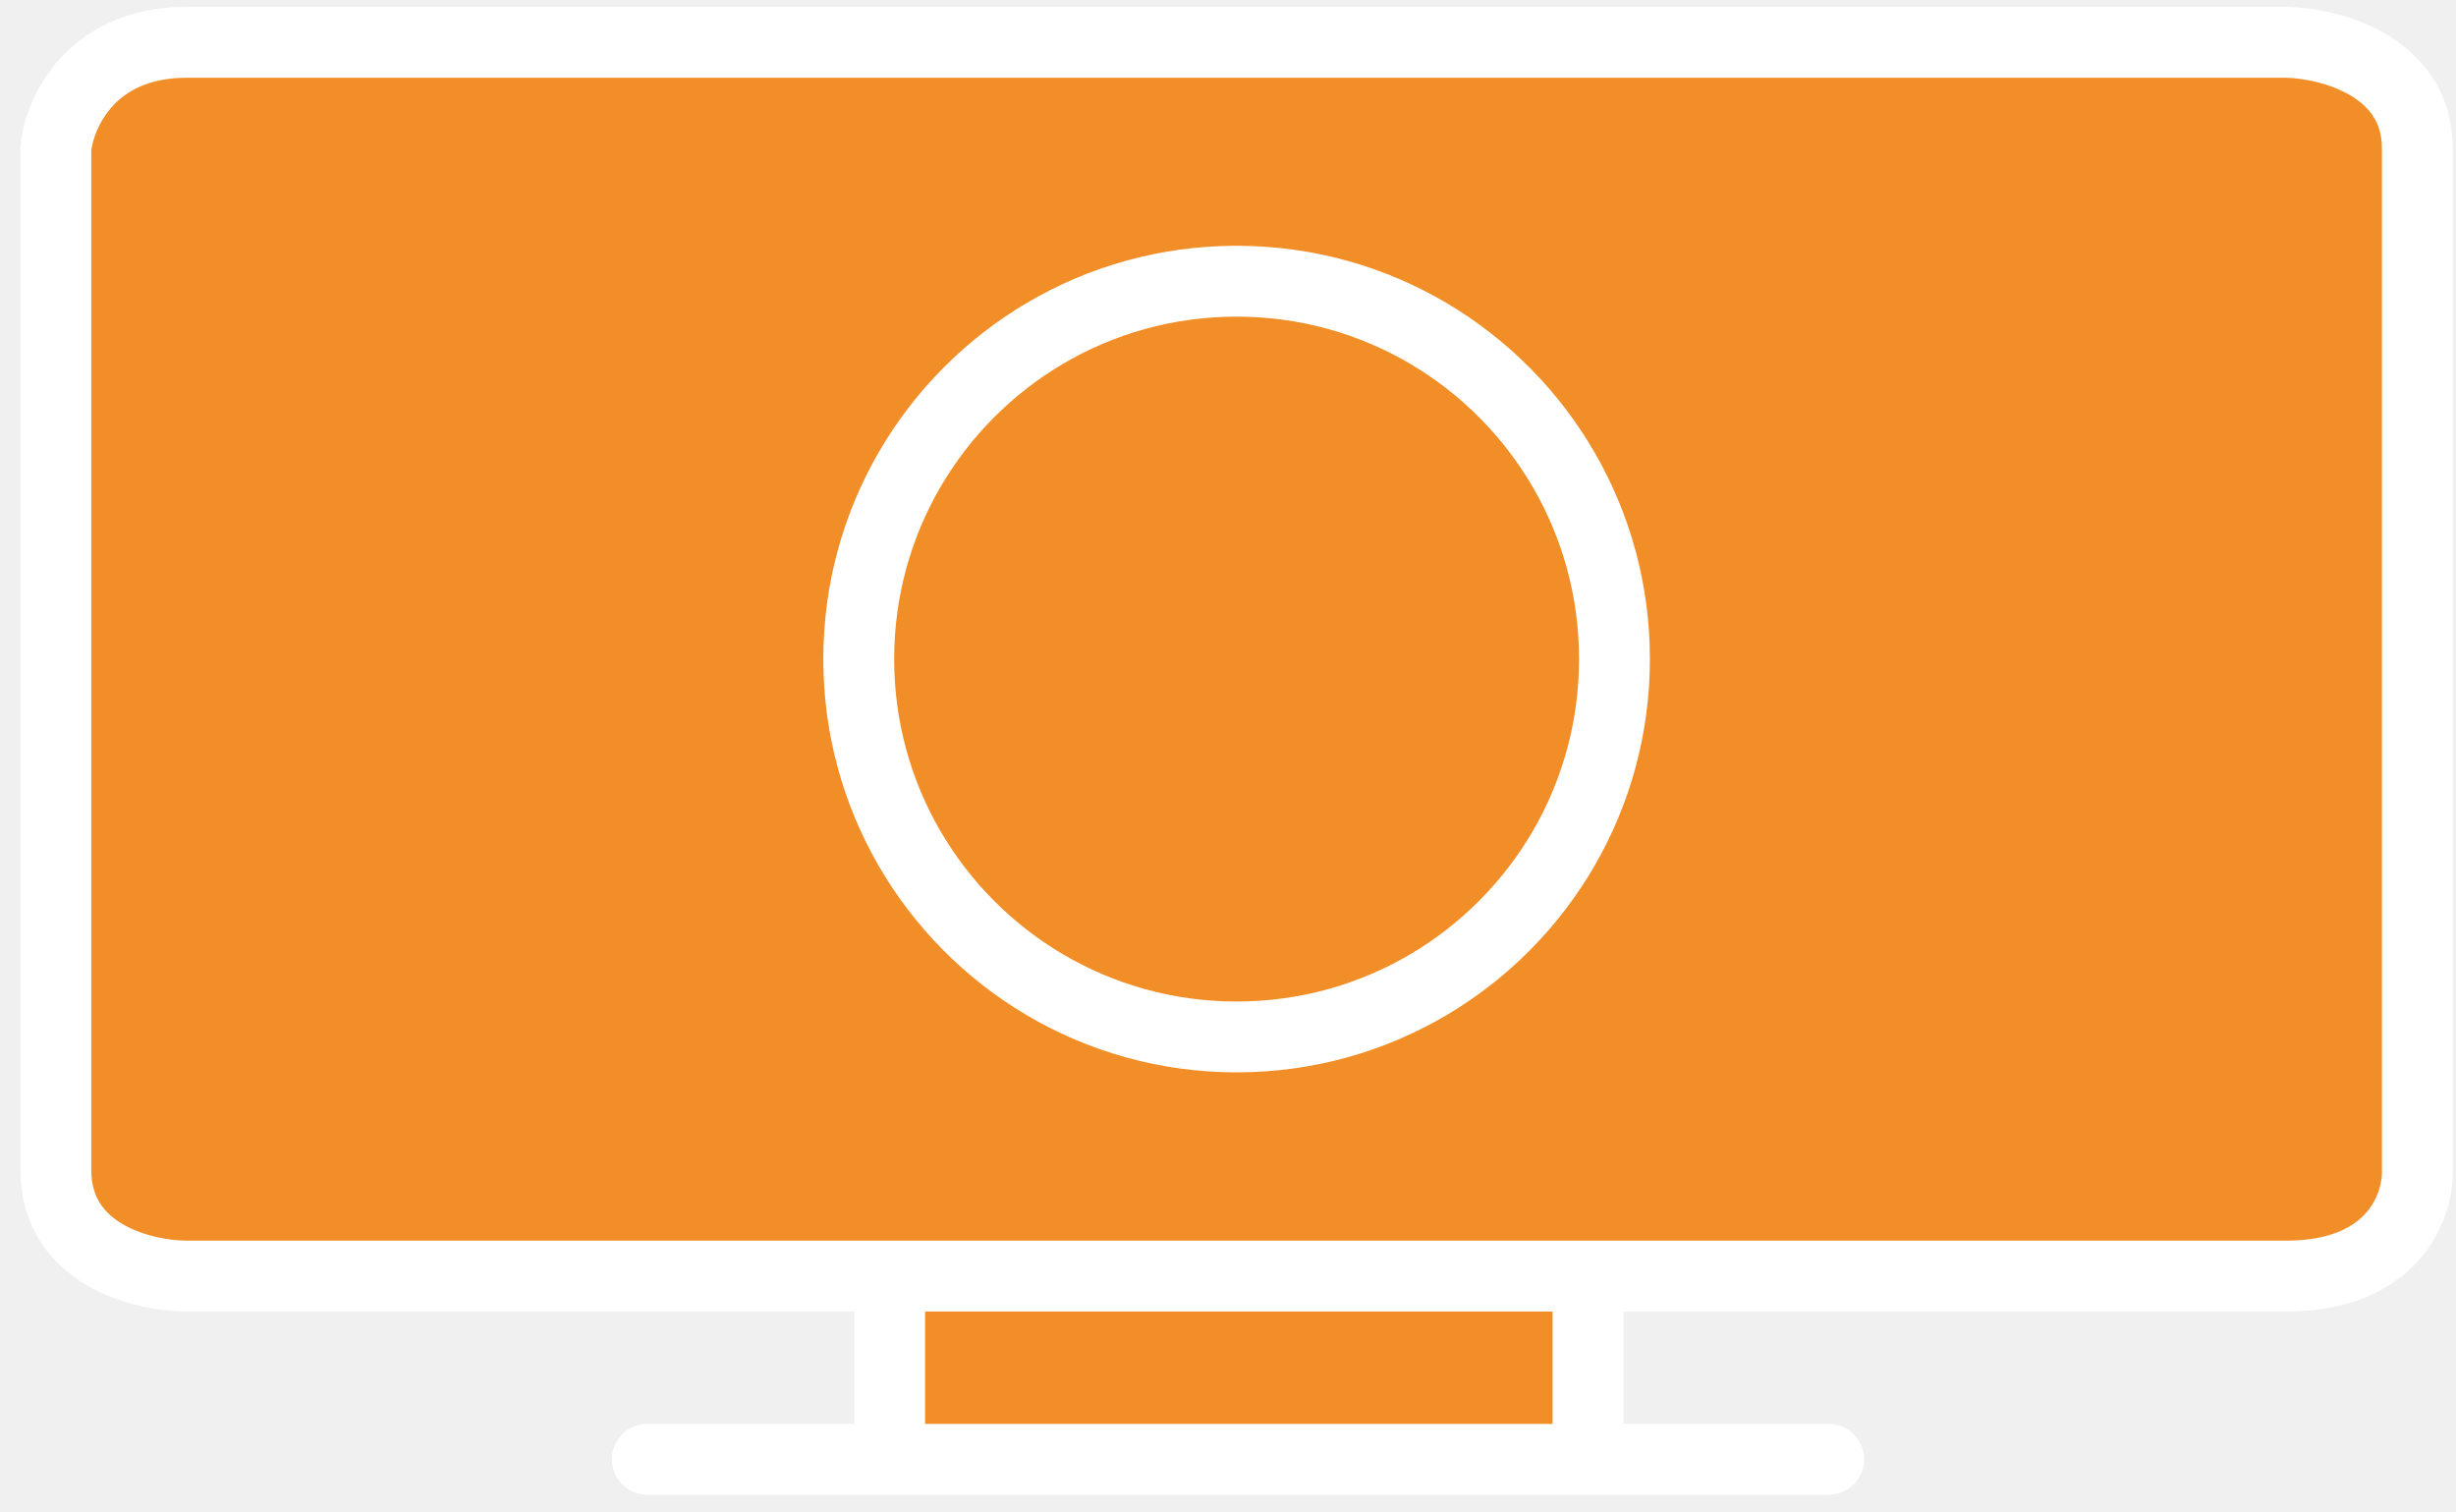
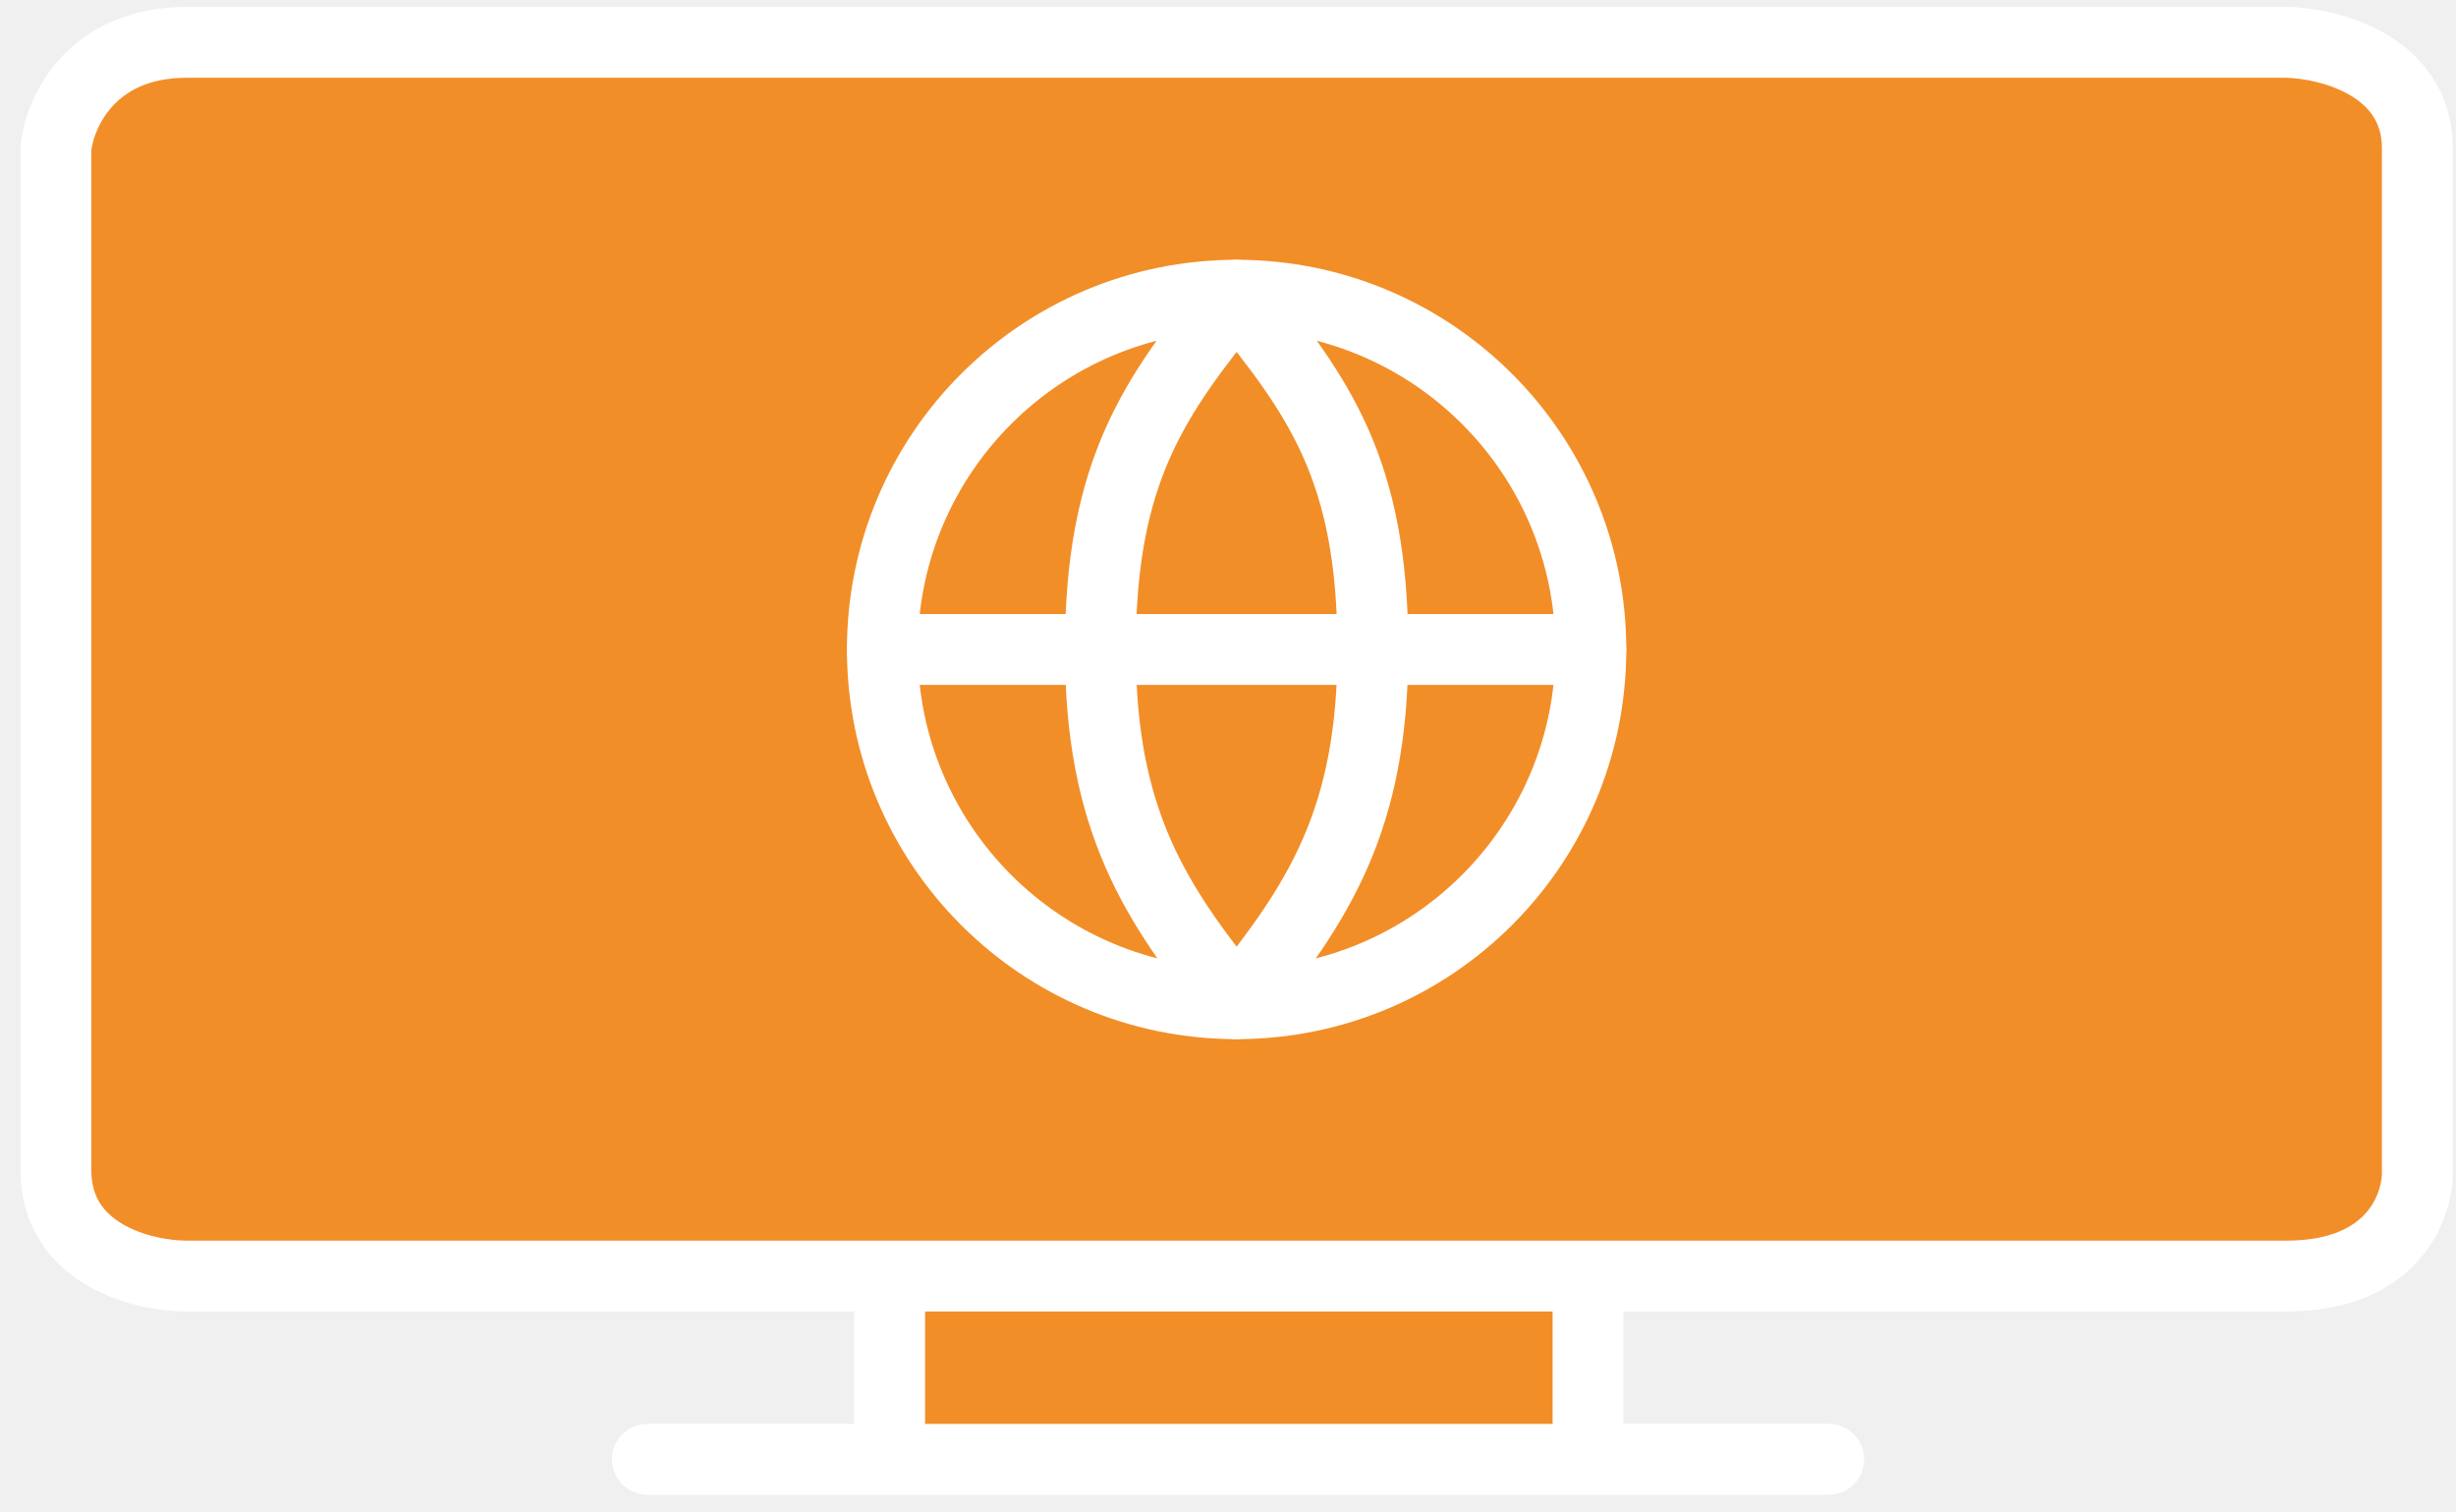
<svg xmlns="http://www.w3.org/2000/svg" width="104" height="64" viewBox="0 0 104 64" fill="none">
  <path d="M96.816 1.792C98.665 1.832 102.363 2.788 102.363 6.287V49.536C102.413 51.035 101.373 54.032 96.816 54.032H67.245V61.792H37.673V54.032H7.912C6.063 54.032 2.365 53.133 2.365 49.536V6.287C2.514 4.789 3.834 1.792 7.912 1.792H96.816Z" fill="#F28E27" />
  <path d="M37.673 54.032H7.912C6.063 54.032 2.365 53.133 2.365 49.536V6.287C2.514 4.789 3.834 1.792 7.912 1.792H96.816C98.665 1.832 102.363 2.788 102.363 6.287C102.363 9.786 102.363 36.578 102.363 49.536C102.413 51.035 101.373 54.032 96.816 54.032H67.245M37.673 54.032V61.792M37.673 54.032H67.245M37.673 61.792H67.245M37.673 61.792H27.412H67.245M67.245 54.032V61.792M67.245 61.792H77.436" stroke="white" stroke-width="3" stroke-linecap="round" stroke-linejoin="round" />
-   <path d="M68.365 27.907C68.365 30.824 67.585 33.554 66.225 35.906C63.456 40.692 58.285 43.907 52.364 43.907C46.444 43.907 41.273 40.692 38.504 35.906C37.144 33.554 36.364 30.824 36.364 27.907C36.364 24.99 37.144 22.26 38.504 19.908C41.273 15.122 46.444 11.907 52.364 11.907C58.285 11.907 63.456 15.122 66.225 19.908C67.585 22.26 68.365 24.99 68.365 27.907Z" fill="#F28E27" stroke="white" stroke-width="3" stroke-linecap="round" stroke-linejoin="round" />
+   <path d="M52.364 42.5C60.649 42.5 67.365 35.784 67.365 27.5C67.365 19.216 60.649 12.5 52.364 12.5C44.08 12.5 37.364 19.216 37.364 27.5C37.364 35.784 44.08 42.5 52.364 42.5Z" stroke="white" stroke-width="3" stroke-linecap="round" stroke-linejoin="round" />
+   <path d="M37.364 27.5H67.365" stroke="white" stroke-width="3" stroke-linecap="round" stroke-linejoin="round" />
+   <path d="M58.134 27.5C58.134 34.715 55.83 38.239 52.364 42.5C48.899 38.239 46.595 34.715 46.595 27.5C46.595 19.931 48.899 16.762 52.364 12.5C55.83 16.762 58.134 19.852 58.134 27.5Z" stroke="white" stroke-width="3" stroke-linecap="round" stroke-linejoin="round" />
</svg>
